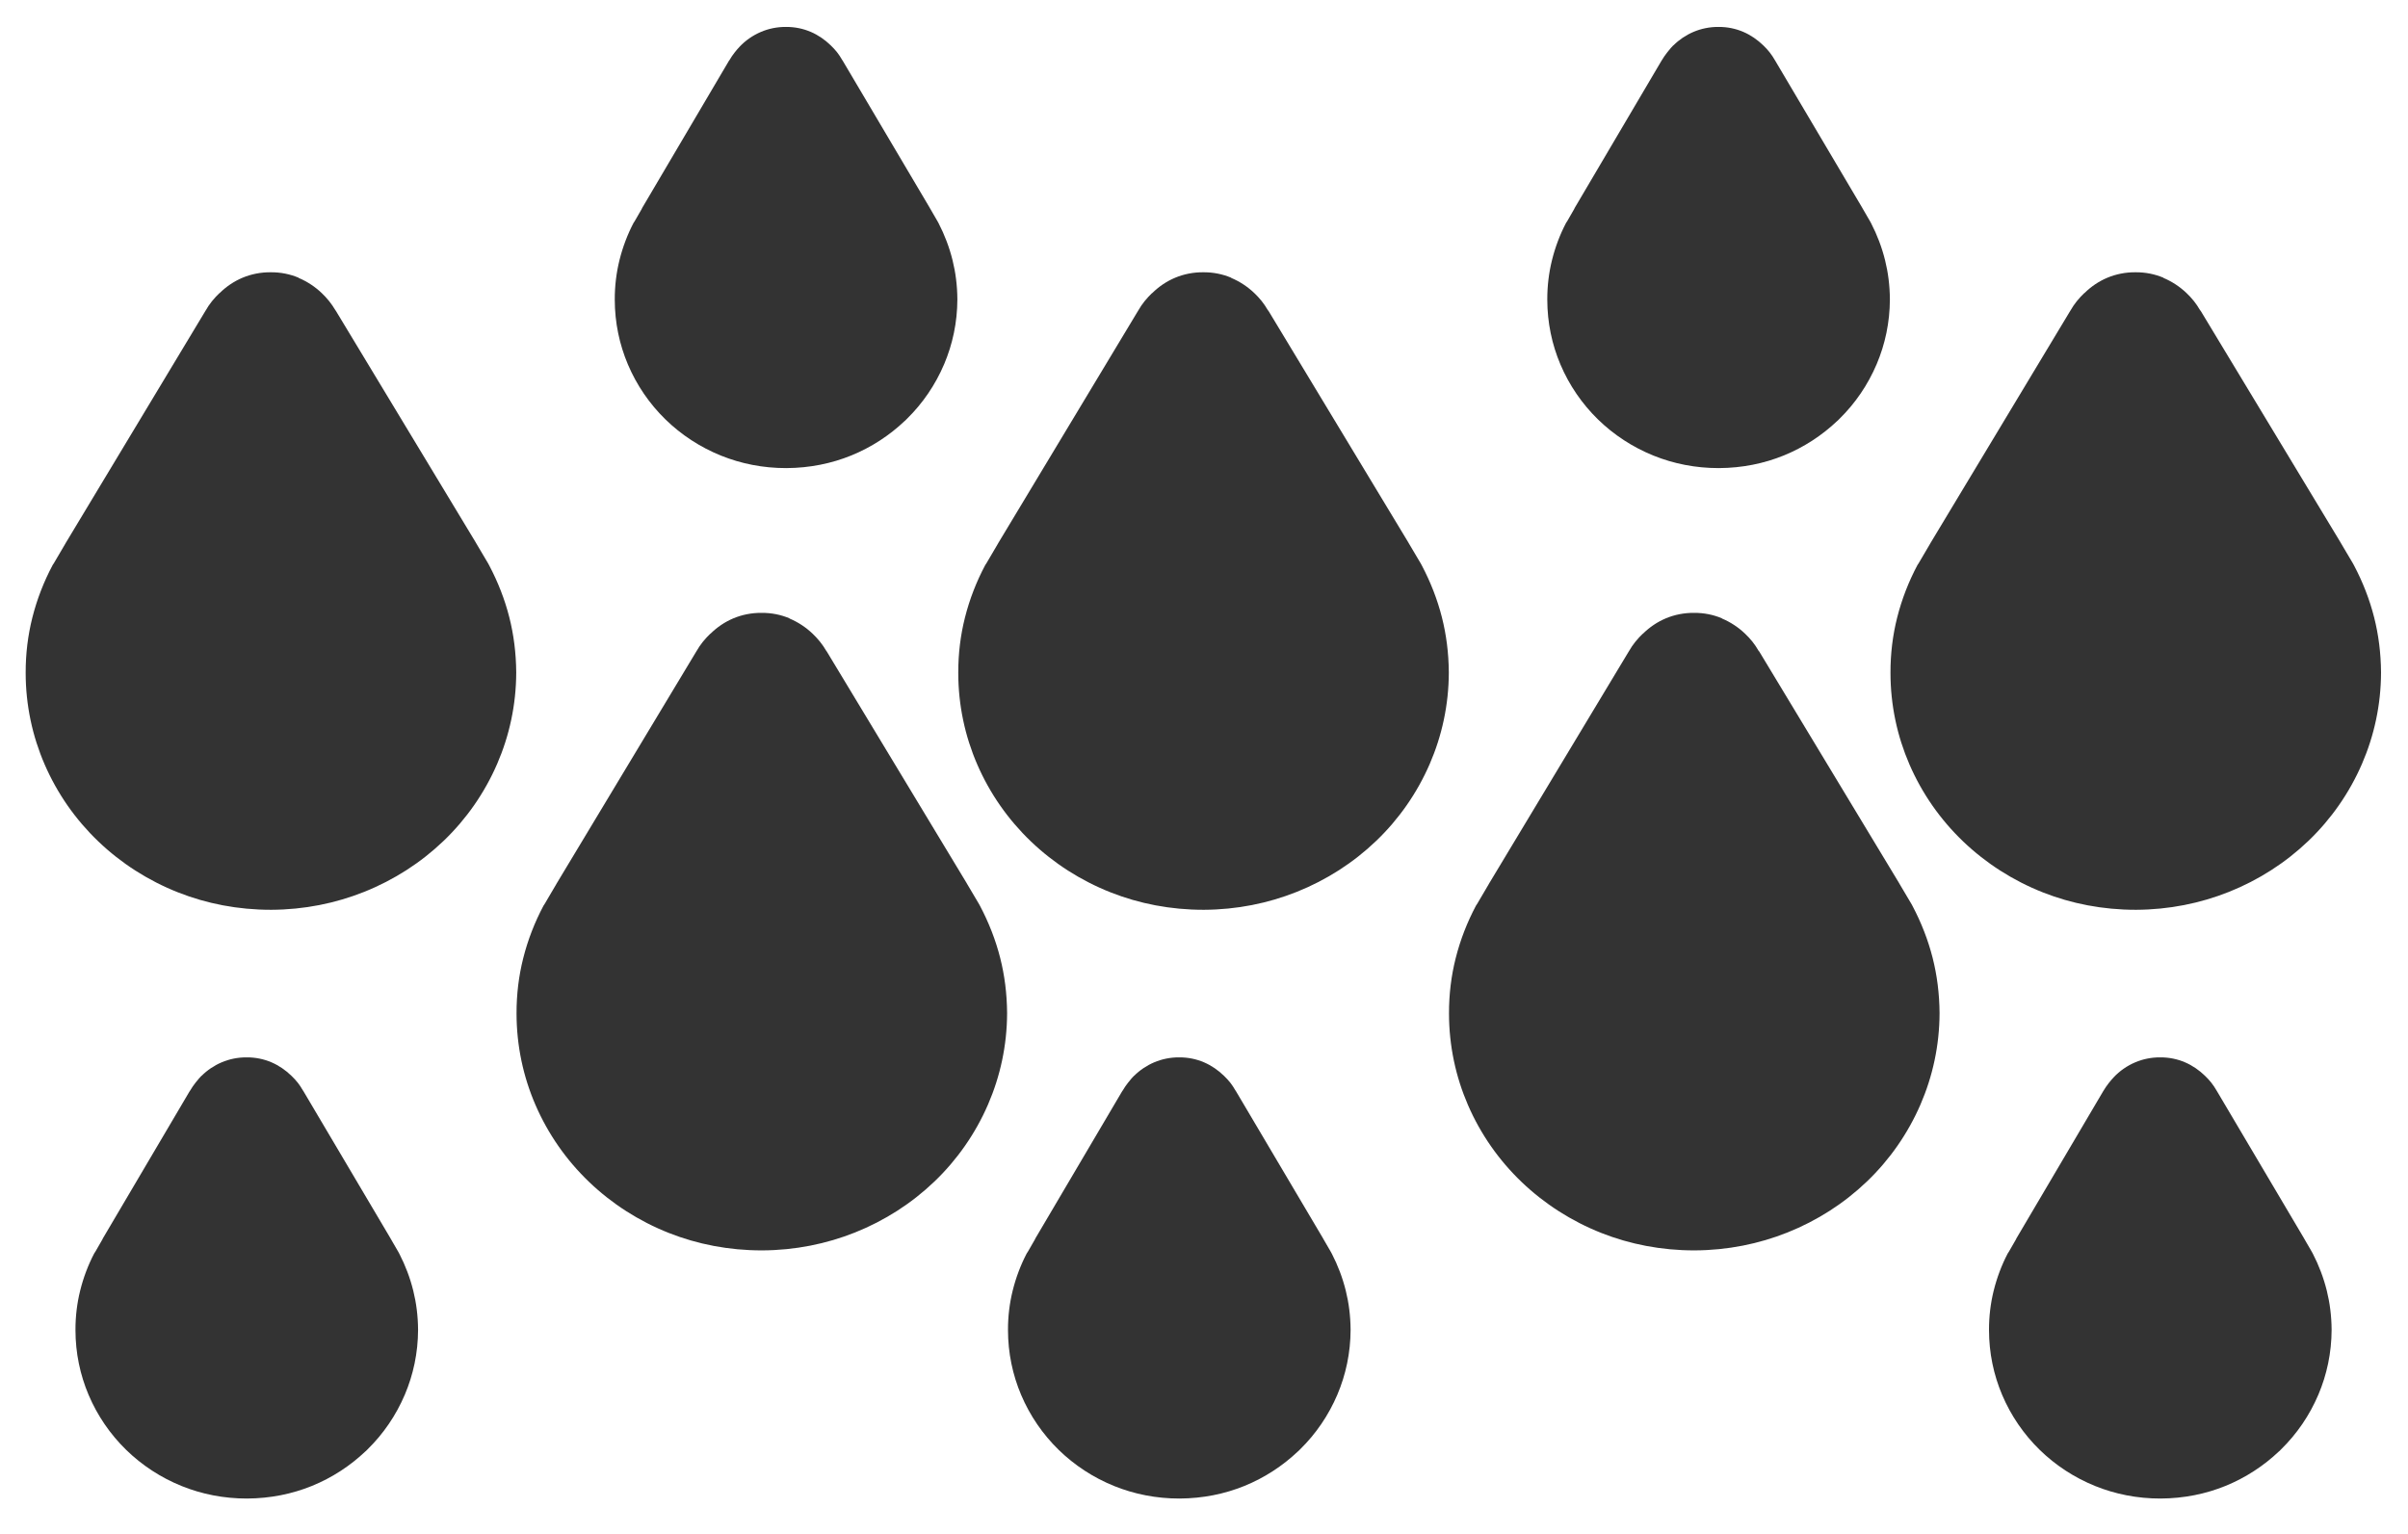
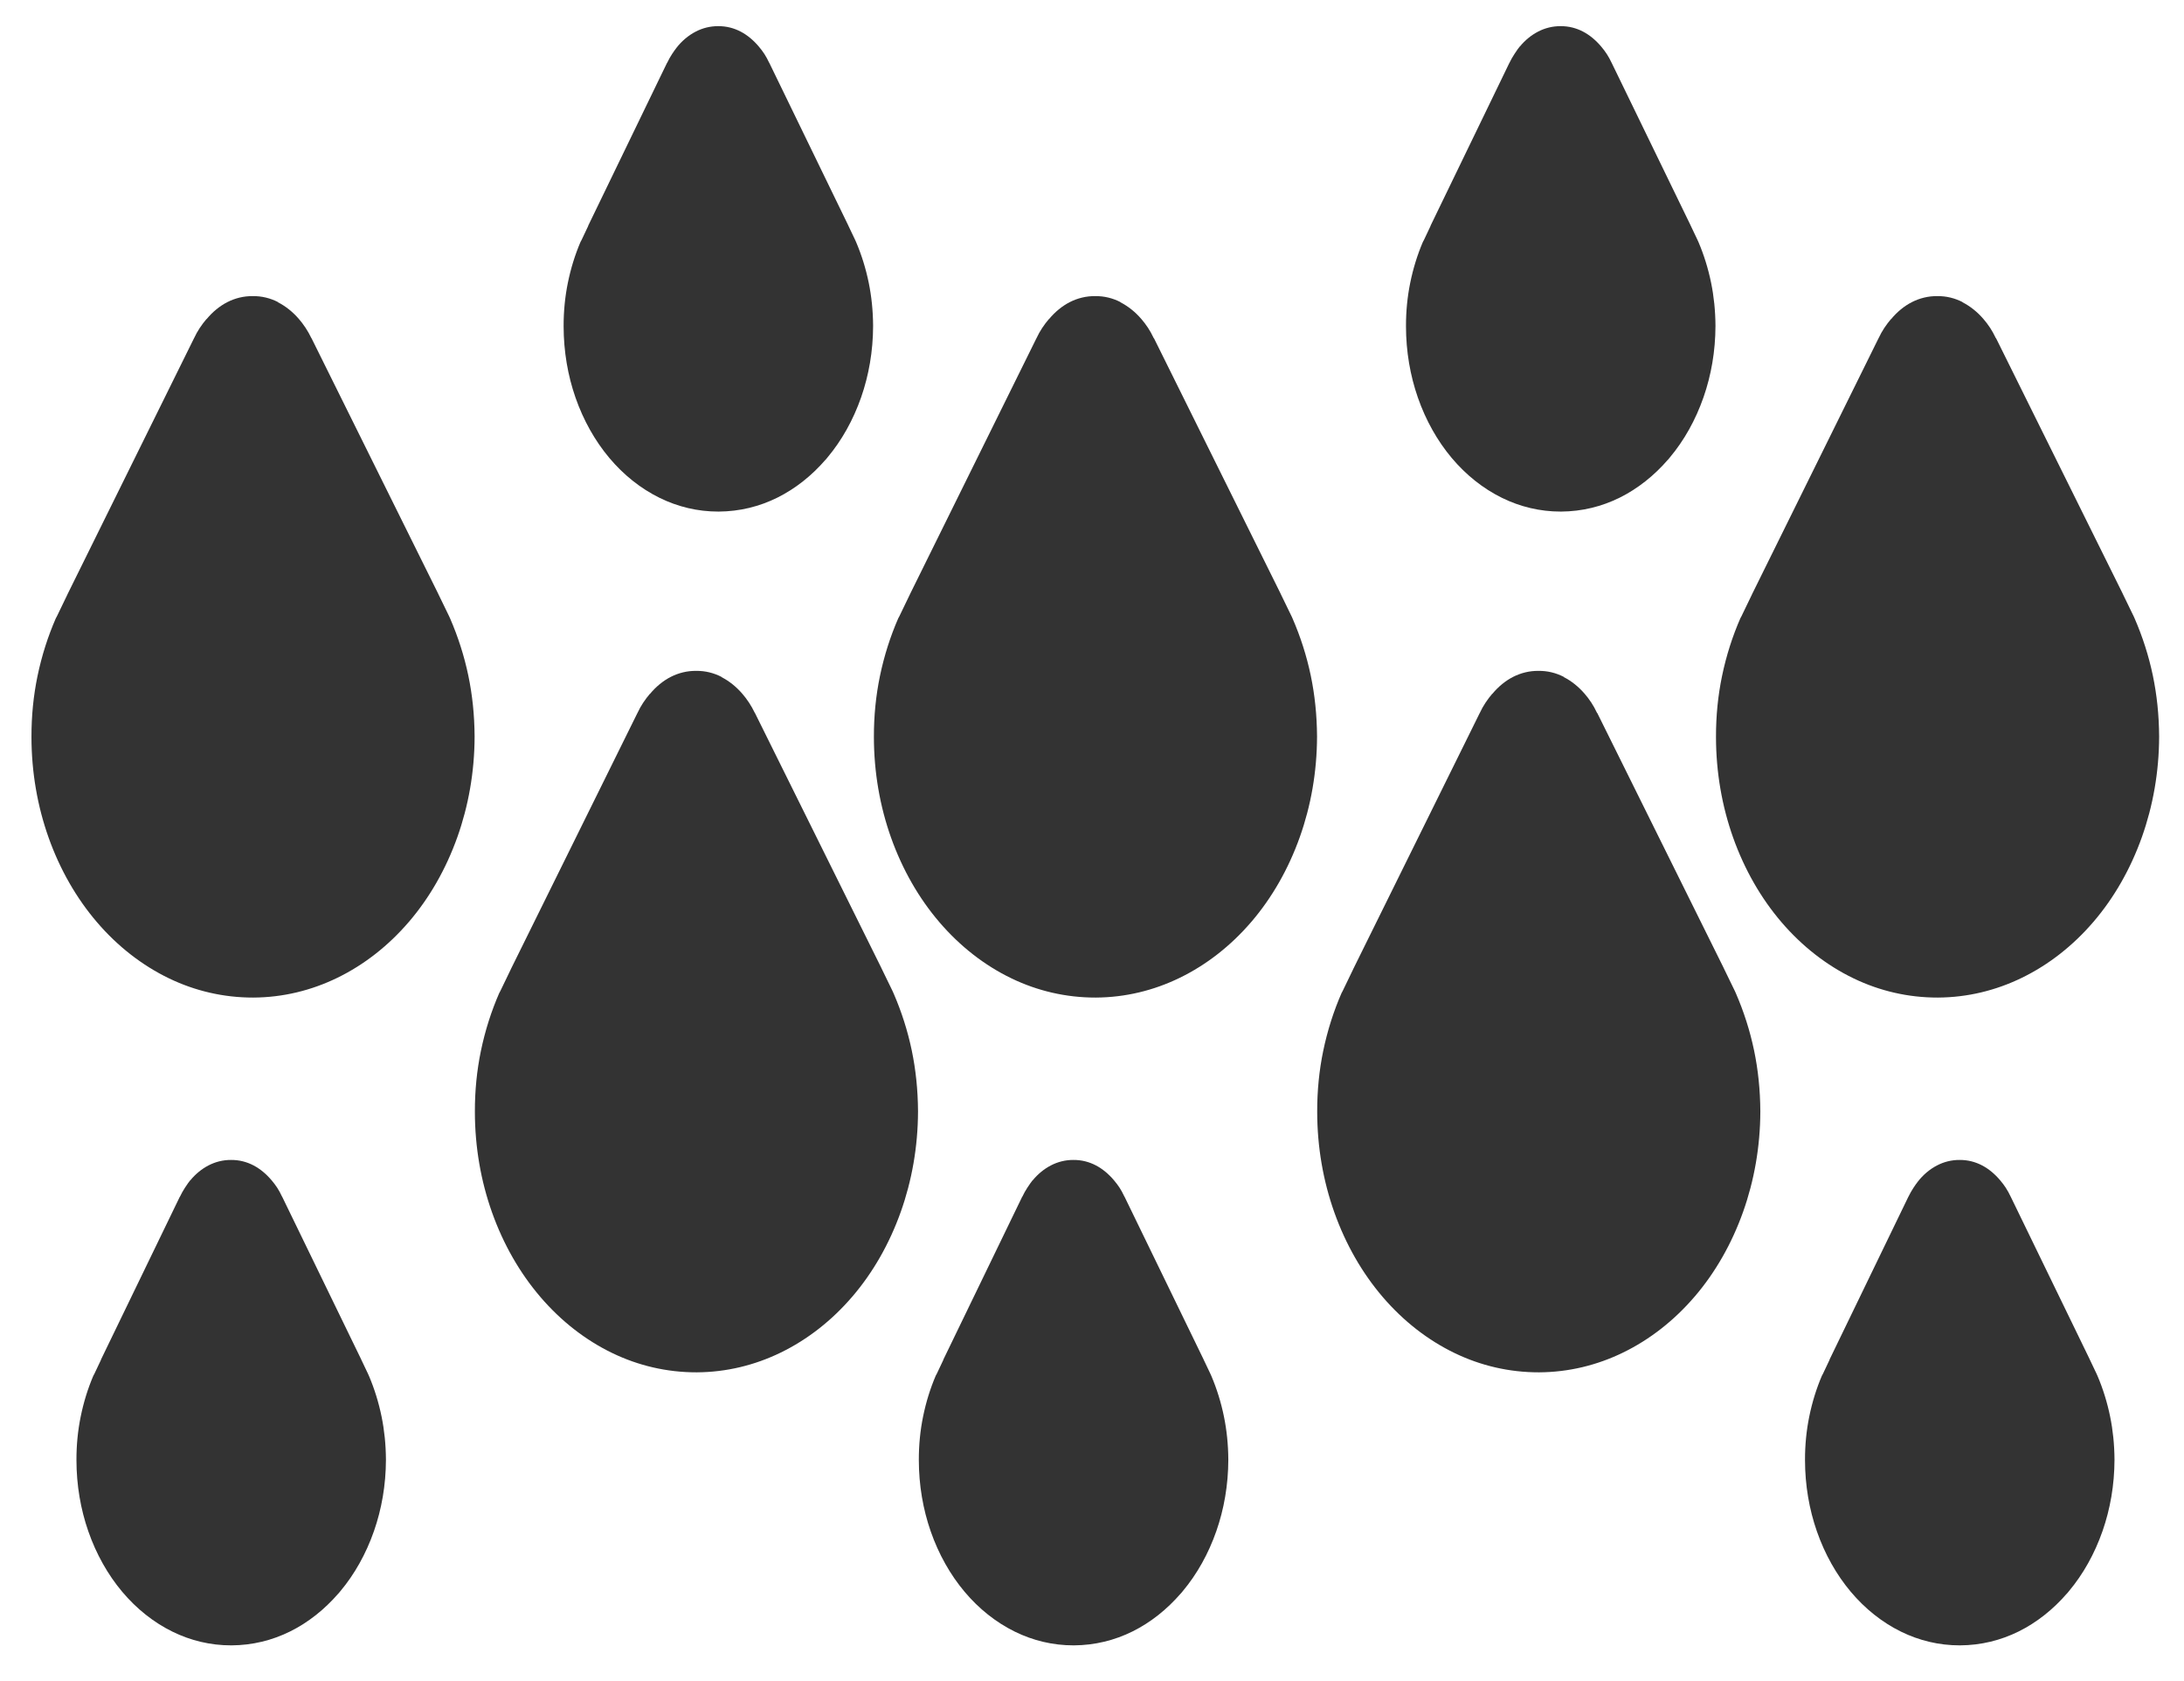
- <svg xmlns="http://www.w3.org/2000/svg" xml:space="preserve" width="1570" height="1000" style="clip-rule:evenodd;fill-rule:evenodd;image-rendering:optimizeQuality;shape-rendering:geometricPrecision;text-rendering:geometricPrecision" viewBox="0 0 1570 1000" version="1.1" id="svg1271">
+ <svg xmlns="http://www.w3.org/2000/svg" xml:space="preserve" width="1300" height="1000" style="clip-rule:evenodd;fill-rule:evenodd;image-rendering:optimizeQuality;shape-rendering:geometricPrecision;text-rendering:geometricPrecision" viewBox="0 0 1300 1000" version="1.1" id="svg1271">
  <defs id="defs1245">
    <style type="text/css" id="style1243">
   
    .fil0 {fill:#FF5722}
    .fil1 {fill:#FFFFFE;fill-rule:nonzero}
   
  </style>
  </defs>
  <g id="Layer_x0020_1">
-     <path class="fil1" d="m 496.085,20.826 c 5.009,-2.145 10.603,-3.305 16.361,-3.263 5.822,-0.04 11.297,1.135 16.219,3.249 4.749,2.04 9.165,5.072 12.973,8.773 l 10e-4,-0.001 c 1.53,1.479 2.911,2.955 4.115,4.489 1.121,1.424 2.267,3.13 3.467,5.23 l 0.035,-0.021 56.954,96.282 0.125,0.249 4.905,8.458 0.75,1.376 c 3.892,7.537 6.964,15.595 9.07,24.064 1.987,7.981 3.077,16.489 3.139,25.434 v 0.125 c -0.043,14.967 -3.11,29.23 -8.602,42.184 -5.751,13.563 -14.063,25.682 -24.27,35.684 l -1.25,1.25 -0.079,0.07 -0.021,-0.024 c -10.088,9.582 -21.915,17.289 -34.918,22.587 -12.904,5.258 -27.204,8.184 -42.35,8.25 h -0.125 c -15.086,0.018 -29.413,-2.868 -42.429,-8.112 -13.693,-5.516 -26,-13.602 -36.289,-23.64 -10.36,-10.121 -18.726,-22.276 -24.478,-35.849 -5.511,-13.002 -8.551,-27.279 -8.562,-42.27 -0.025,-8.942 1.031,-17.503 3.038,-25.626 2.147,-8.692 5.25,-16.824 9.164,-24.34 l 0.75,-1.126 4.706,-8.176 0.125,-0.374 56.818,-96.38 0.056,0.033 c 1.108,-1.938 2.322,-3.693 3.569,-5.271 1.12,-1.417 2.143,-2.589 3.063,-3.557 l -0.007,-0.007 c 3.908,-4.169 8.727,-7.509 13.978,-9.749 z" id="path1250" style="fill:#333333" />
-     <path class="fil1" d="m 1104.081,20.826 c 5.011,-2.145 10.605,-3.305 16.361,-3.263 5.824,-0.04 11.298,1.135 16.219,3.249 4.752,2.041 9.166,5.073 12.973,8.773 v -0.001 c 1.53,1.48 2.911,2.955 4.115,4.489 1.251,1.591 2.467,3.383 3.661,5.477 l 56.794,96.014 0.125,0.249 4.905,8.458 0.75,1.376 c 3.892,7.537 6.964,15.595 9.07,24.064 1.987,7.981 3.077,16.489 3.139,25.434 v 0.125 c -0.043,14.967 -3.11,29.23 -8.602,42.184 -5.751,13.563 -14.063,25.682 -24.27,35.684 l -1.25,1.25 -0.079,0.07 -0.021,-0.024 c -10.088,9.582 -21.914,17.288 -34.918,22.587 -12.904,5.258 -27.203,8.184 -42.35,8.25 h -0.125 c -15.085,0.018 -29.413,-2.868 -42.429,-8.112 -13.693,-5.516 -26,-13.602 -36.289,-23.64 -10.36,-10.121 -18.726,-22.276 -24.478,-35.849 -5.511,-13.002 -8.551,-27.279 -8.562,-42.27 -0.025,-8.942 1.031,-17.503 3.038,-25.626 2.147,-8.692 5.25,-16.824 9.164,-24.34 l 0.75,-1.126 4.705,-8.176 0.125,-0.374 56.818,-96.38 0.015,0.008 c 1.062,-1.821 2.294,-3.582 3.609,-5.246 1.861,-2.357 3.098,-3.75 3.931,-4.565 l 0.047,0.048 c 3.735,-3.729 8.212,-6.73 13.056,-8.797 z" id="path1252" style="fill:#333333" />
-     <path class="fil1" d="m 158.108,181.132 c 5.639,-2.357 11.907,-3.631 18.341,-3.567 6.56,-0.066 12.717,1.224 18.241,3.546 v 0.125 c 5.637,2.372 10.737,5.769 14.998,9.826 l 0.002,-0.002 c 1.65,1.566 3.257,3.268 4.863,5.268 1.495,1.866 2.915,3.902 4.267,6.211 l 0.043,-0.026 91.374,151.336 0.125,0.25 7.869,13.294 0.75,1.375 c 5.682,10.778 10.118,22.11 13.092,33.819 2.851,11.228 4.415,23.247 4.506,35.941 v 0.125 c -0.061,21.051 -4.486,41.161 -12.413,59.478 -8.244,19.049 -20.174,36.081 -34.832,50.154 l -0.283,0.257 c -14.63,14.01 -32.139,25.318 -51.636,33.102 -18.654,7.447 -39.096,11.589 -60.516,11.68 h -0.125 c -21.594,0.025 -42.071,-4.006 -60.644,-11.337 -19.582,-7.729 -37.2,-19.075 -51.951,-33.174 l -0.125,-0.124 c -14.774,-14.143 -26.725,-31.167 -34.968,-50.218 -7.949,-18.374 -12.333,-38.508 -12.347,-59.615 -0.038,-12.62 1.473,-24.657 4.344,-36.042 3.054,-12.113 7.538,-23.579 13.241,-34.31 l 0.75,-1.124 7.55,-12.85 0.125,-0.25 91.159,-151.491 0.006,0.004 c 1.378,-2.44 2.836,-4.546 4.296,-6.358 1.635,-2.028 3.296,-3.783 4.843,-5.265 l 0.053,0.056 c 4.416,-4.371 9.563,-7.813 15.004,-10.091 z" id="path1254" style="fill:#333333" />
-     <path class="fil1" d="m 766.151,181.132 c 5.639,-2.357 11.909,-3.631 18.343,-3.567 6.561,-0.066 12.717,1.225 18.24,3.546 v 0.125 c 5.639,2.373 10.739,5.77 14.998,9.826 l 0.002,-0.002 c 1.654,1.566 3.257,3.268 4.863,5.268 1.357,1.69 2.748,3.718 4.215,6.242 l 0.095,-0.057 91.374,151.336 0.125,0.25 7.869,13.294 0.75,1.375 c 5.683,10.778 10.118,22.11 13.092,33.819 2.851,11.228 4.415,23.247 4.506,35.941 v 0.125 c -0.061,21.051 -4.486,41.161 -12.413,59.478 -8.244,19.049 -20.174,36.081 -34.832,50.154 l -0.283,0.257 c -14.63,14.01 -32.139,25.318 -51.636,33.102 -18.654,7.447 -39.096,11.589 -60.516,11.68 h -0.125 c -21.594,0.025 -42.071,-4.006 -60.644,-11.337 -19.581,-7.729 -37.2,-19.075 -51.951,-33.174 l -0.125,-0.124 c -14.774,-14.143 -26.725,-31.167 -34.968,-50.218 -7.949,-18.374 -12.333,-38.508 -12.347,-59.615 -0.038,-12.62 1.473,-24.657 4.344,-36.042 3.054,-12.113 7.538,-23.579 13.241,-34.31 l 0.75,-1.124 7.55,-12.85 0.125,-0.25 91.159,-151.491 0.006,0.004 c 1.378,-2.44 2.836,-4.546 4.296,-6.358 1.635,-2.028 3.296,-3.783 4.843,-5.265 l 0.053,0.056 c 4.416,-4.371 9.563,-7.813 15.004,-10.091 z" id="path1256" style="fill:#333333" />
-     <path class="fil1" d="m 1373.951,181.132 c 5.641,-2.359 11.909,-3.631 18.343,-3.567 6.561,-0.066 12.717,1.225 18.24,3.546 v 0.125 c 5.639,2.373 10.739,5.77 14.998,9.826 v -0.002 c 1.654,1.566 3.257,3.268 4.863,5.268 1.357,1.69 2.748,3.718 4.215,6.242 l 0.094,-0.057 91.374,151.336 0.125,0.25 7.869,13.294 0.75,1.375 c 5.684,10.778 10.118,22.11 13.092,33.819 2.851,11.228 4.415,23.247 4.506,35.941 v 0.125 c -0.061,21.051 -4.486,41.161 -12.413,59.478 -8.244,19.049 -20.174,36.081 -34.832,50.154 l -0.283,0.257 c -14.63,14.01 -32.139,25.318 -51.636,33.102 -18.654,7.447 -39.096,11.589 -60.516,11.68 h -0.125 c -21.594,0.025 -42.071,-4.006 -60.644,-11.337 -19.581,-7.729 -37.2,-19.075 -51.951,-33.174 l -0.125,-0.124 c -14.774,-14.143 -26.725,-31.167 -34.968,-50.218 -7.949,-18.374 -12.333,-38.508 -12.347,-59.615 -0.038,-12.62 1.473,-24.657 4.344,-36.042 3.054,-12.113 7.538,-23.579 13.241,-34.31 l 0.75,-1.124 7.55,-12.85 0.125,-0.25 91.159,-151.491 0.01,0.004 c 1.378,-2.443 2.837,-4.548 4.297,-6.358 1.629,-2.024 3.292,-3.78 4.841,-5.265 l 0.053,0.056 c 4.416,-4.372 9.565,-7.814 15.004,-10.091 z" id="path1258" style="fill:#333333" />
-     <path class="fil1" d="m 478.152,403.255 c 5.639,-2.357 11.907,-3.631 18.341,-3.567 6.56,-0.066 12.717,1.224 18.241,3.546 v 0.125 c 5.637,2.372 10.737,5.769 14.998,9.826 l 0.002,-0.002 c 1.65,1.566 3.257,3.268 4.863,5.268 1.495,1.866 2.915,3.902 4.267,6.211 l 0.043,-0.026 91.374,151.336 0.125,0.25 7.869,13.294 0.75,1.375 c 5.683,10.778 10.118,22.11 13.092,33.819 2.851,11.228 4.415,23.247 4.506,35.941 v 0.125 c -0.061,21.051 -4.486,41.161 -12.413,59.478 -8.244,19.049 -20.174,36.081 -34.832,50.154 l -0.283,0.257 c -14.63,14.01 -32.139,25.318 -51.636,33.102 -18.654,7.447 -39.096,11.589 -60.516,11.68 h -0.125 c -21.594,0.025 -42.071,-4.006 -60.644,-11.337 -19.581,-7.729 -37.2,-19.075 -51.951,-33.174 l -0.125,-0.124 c -14.774,-14.143 -26.725,-31.167 -34.968,-50.218 -7.949,-18.374 -12.333,-38.506 -12.347,-59.615 -0.038,-12.62 1.473,-24.657 4.344,-36.042 3.054,-12.113 7.538,-23.579 13.241,-34.31 l 0.75,-1.124 7.55,-12.85 0.125,-0.25 91.159,-151.491 0.006,0.004 c 1.378,-2.44 2.836,-4.546 4.296,-6.358 1.635,-2.028 3.296,-3.783 4.843,-5.265 l 0.053,0.056 c 4.416,-4.371 9.563,-7.813 15.004,-10.091 z" id="path1260" style="fill:#333333" />
-     <path class="fil1" d="m 1086.111,403.255 c 5.641,-2.359 11.909,-3.631 18.343,-3.567 6.561,-0.066 12.717,1.225 18.24,3.546 v 0.125 c 5.639,2.373 10.739,5.77 14.998,9.826 v -0.002 c 1.654,1.566 3.257,3.268 4.863,5.268 1.357,1.69 2.748,3.718 4.215,6.242 l 0.094,-0.057 91.374,151.336 0.125,0.25 7.869,13.294 0.75,1.375 c 5.684,10.778 10.118,22.11 13.092,33.819 2.851,11.228 4.415,23.247 4.506,35.941 v 0.125 c -0.061,21.051 -4.486,41.161 -12.413,59.478 -8.244,19.049 -20.174,36.081 -34.832,50.154 l -0.283,0.257 c -14.63,14.01 -32.139,25.318 -51.636,33.102 -18.654,7.447 -39.096,11.589 -60.516,11.68 h -0.125 c -21.594,0.025 -42.071,-4.006 -60.644,-11.337 -19.581,-7.729 -37.2,-19.075 -51.951,-33.174 l -0.125,-0.124 c -14.774,-14.143 -26.725,-31.167 -34.968,-50.218 -7.949,-18.374 -12.333,-38.506 -12.347,-59.615 -0.038,-12.62 1.473,-24.657 4.344,-36.042 3.054,-12.113 7.538,-23.579 13.241,-34.31 l 0.75,-1.124 7.55,-12.85 0.125,-0.25 91.159,-151.491 0.01,0.004 c 1.378,-2.443 2.837,-4.548 4.297,-6.358 1.629,-2.024 3.292,-3.78 4.841,-5.265 l 0.053,0.056 c 4.416,-4.372 9.565,-7.814 15.004,-10.091 z" id="path1262" style="fill:#333333" />
-     <path class="fil1" d="m 144.464,692.829 c 5.009,-2.144 10.603,-3.305 16.361,-3.263 5.822,-0.04 11.298,1.135 16.219,3.249 4.75,2.041 9.167,5.073 12.973,8.773 l 0.001,-10e-4 c 1.531,1.485 2.914,2.959 4.115,4.489 1.122,1.428 2.265,3.13 3.467,5.23 l 0.035,-0.021 56.954,96.282 0.125,0.249 4.905,8.458 0.75,1.376 c 3.892,7.537 6.964,15.595 9.07,24.064 1.987,7.981 3.077,16.489 3.139,25.434 v 0.125 c -0.043,14.968 -3.11,29.231 -8.602,42.184 -5.751,13.563 -14.065,25.682 -24.27,35.684 l -1.25,1.25 -0.079,0.07 -0.021,-0.024 c -10.088,9.582 -21.915,17.289 -34.918,22.587 -12.904,5.258 -27.204,8.184 -42.35,8.25 h -0.125 c -15.086,0.018 -29.413,-2.868 -42.429,-8.112 -13.693,-5.516 -26,-13.602 -36.289,-23.64 -10.36,-10.121 -18.726,-22.276 -24.478,-35.849 -5.511,-13.002 -8.551,-27.278 -8.562,-42.27 -0.025,-8.942 1.031,-17.503 3.038,-25.626 2.147,-8.692 5.25,-16.824 9.164,-24.34 l 0.75,-1.126 4.706,-8.176 0.125,-0.374 56.818,-96.38 0.056,0.033 c 1.108,-1.937 2.323,-3.693 3.569,-5.271 1.858,-2.347 3.102,-3.755 3.931,-4.565 l 0.047,0.048 c 3.732,-3.726 8.21,-6.73 13.056,-8.797 z" id="path1264" style="fill:#333333" />
-     <path class="fil1" d="m 752.464,692.829 c 5.009,-2.144 10.603,-3.305 16.361,-3.263 5.822,-0.04 11.298,1.135 16.219,3.249 4.749,2.04 9.167,5.073 12.973,8.773 l 0.001,-10e-4 c 1.531,1.485 2.913,2.957 4.115,4.489 1.122,1.428 2.263,3.129 3.465,5.23 l 0.037,-0.021 56.954,96.282 0.125,0.249 4.905,8.458 0.75,1.376 c 3.892,7.537 6.964,15.595 9.07,24.064 1.987,7.981 3.077,16.489 3.139,25.434 v 0.125 c -0.043,14.968 -3.11,29.231 -8.602,42.184 -5.751,13.563 -14.063,25.682 -24.27,35.684 l -1.25,1.25 -0.079,0.07 -0.021,-0.024 c -10.088,9.582 -21.915,17.289 -34.918,22.587 -12.904,5.258 -27.203,8.184 -42.35,8.25 h -0.125 c -15.086,0.018 -29.413,-2.868 -42.429,-8.112 -13.693,-5.516 -26,-13.602 -36.289,-23.64 -10.36,-10.121 -18.726,-22.276 -24.478,-35.849 -5.511,-13.002 -8.551,-27.278 -8.562,-42.27 -0.025,-8.942 1.031,-17.503 3.038,-25.626 2.147,-8.692 5.25,-16.824 9.164,-24.34 l 0.75,-1.126 4.706,-8.176 0.125,-0.374 56.818,-96.38 0.056,0.033 c 1.108,-1.937 2.323,-3.693 3.569,-5.271 1.858,-2.347 3.102,-3.755 3.931,-4.565 l 0.047,0.048 c 3.732,-3.726 8.21,-6.73 13.056,-8.797 z" id="path1266" style="fill:#333333" />
-     <path class="fil1" d="m 1392.081,692.829 c 5.01,-2.145 10.605,-3.305 16.361,-3.263 5.824,-0.04 11.3,1.136 16.219,3.249 4.753,2.041 9.168,5.074 12.973,8.773 v -10e-4 c 1.531,1.486 2.915,2.96 4.115,4.489 1.251,1.593 2.467,3.384 3.661,5.477 l 56.794,96.014 0.125,0.249 4.905,8.458 0.75,1.376 c 3.892,7.537 6.964,15.595 9.07,24.064 1.987,7.981 3.077,16.489 3.139,25.434 v 0.125 c -0.043,14.968 -3.11,29.231 -8.602,42.184 -5.751,13.563 -14.063,25.682 -24.27,35.684 l -1.25,1.25 -0.079,0.07 -0.021,-0.024 c -10.088,9.582 -21.915,17.289 -34.918,22.587 -12.904,5.258 -27.203,8.184 -42.35,8.25 h -0.125 c -15.085,0.018 -29.413,-2.868 -42.429,-8.112 -13.693,-5.516 -26,-13.602 -36.289,-23.64 -10.36,-10.121 -18.726,-22.276 -24.478,-35.849 -5.511,-13.002 -8.551,-27.278 -8.562,-42.27 -0.025,-8.942 1.031,-17.503 3.038,-25.626 2.147,-8.692 5.25,-16.824 9.164,-24.34 l 0.75,-1.126 4.705,-8.176 0.125,-0.374 56.818,-96.38 0.014,0.008 c 1.061,-1.82 2.295,-3.58 3.611,-5.246 1.152,-1.454 2.17,-2.619 3.063,-3.557 l -0.01,-0.007 c 3.908,-4.169 8.728,-7.509 13.978,-9.749 z" id="path1268" style="fill:#333333" />
+     <path class="fil1" d="m 414.048,18.845 c 4.131,-2.154 8.744,-3.318 13.493,-3.277 4.801,-0.04 9.317,1.14 13.376,3.263 3.917,2.048 7.559,5.093 10.699,8.81 l 8.2e-4,-0.001 c 1.261,1.485 2.401,2.967 3.394,4.508 0.924,1.43 1.869,3.143 2.859,5.252 l 0.029,-0.021 46.97,96.683 0.103,0.25 4.045,8.493 0.619,1.382 c 3.209,7.568 5.743,15.66 7.48,24.164 1.638,8.014 2.537,16.558 2.589,25.54 v 0.126 c -0.035,15.029 -2.565,29.351 -7.094,42.36 -4.743,13.619 -11.598,25.789 -20.016,35.832 l -1.031,1.255 -0.065,0.07 -0.018,-0.024 c -8.319,9.622 -18.074,17.361 -28.797,22.681 -10.642,5.28 -22.435,8.218 -34.926,8.284 h -0.103 c -12.442,0.018 -24.257,-2.88 -34.991,-8.146 -11.292,-5.539 -21.442,-13.658 -29.928,-23.738 -8.543,-10.163 -15.444,-22.368 -20.187,-35.998 -4.545,-13.056 -7.052,-27.392 -7.061,-42.446 -0.02,-8.979 0.85,-17.576 2.505,-25.733 1.771,-8.728 4.33,-16.894 7.558,-24.441 l 0.619,-1.13 3.881,-8.21 0.103,-0.376 46.858,-96.781 0.046,0.033 c 0.914,-1.946 1.915,-3.709 2.944,-5.293 0.923,-1.423 1.767,-2.6 2.526,-3.572 l -0.006,-0.007 c 3.223,-4.187 7.197,-7.541 11.528,-9.789 z" id="path1250" style="fill:#333333;stroke-width:0.91" />
+     <path class="fil1" d="m 915.459,18.845 c 4.133,-2.154 8.746,-3.318 13.492,-3.277 4.803,-0.04 9.318,1.14 13.376,3.263 3.919,2.049 7.56,5.094 10.699,8.81 v -0.001 c 1.261,1.486 2.401,2.967 3.394,4.508 1.032,1.598 2.035,3.397 3.019,5.5 l 46.838,96.413 0.103,0.25 4.045,8.493 0.619,1.382 c 3.209,7.568 5.743,15.66 7.48,24.164 1.638,8.014 2.537,16.558 2.589,25.54 v 0.126 c -0.035,15.029 -2.565,29.351 -7.094,42.36 -4.743,13.619 -11.598,25.789 -20.016,35.832 l -1.03,1.255 -0.065,0.07 -0.018,-0.024 c -8.319,9.622 -18.073,17.36 -28.797,22.681 -10.642,5.28 -22.434,8.218 -34.926,8.284 h -0.103 c -12.441,0.018 -24.257,-2.88 -34.991,-8.146 -11.292,-5.539 -21.442,-13.658 -29.928,-23.738 -8.543,-10.163 -15.444,-22.368 -20.187,-35.998 -4.545,-13.056 -7.052,-27.392 -7.061,-42.446 -0.021,-8.979 0.85,-17.576 2.505,-25.733 1.771,-8.728 4.33,-16.894 7.558,-24.441 l 0.619,-1.13 3.881,-8.21 0.103,-0.376 46.858,-96.781 0.012,0.008 c 0.876,-1.829 1.892,-3.597 2.977,-5.268 1.535,-2.367 2.555,-3.766 3.242,-4.584 l 0.039,0.049 c 3.08,-3.744 6.773,-6.758 10.767,-8.833 z" id="path1252" style="fill:#333333;stroke-width:0.91" />
+     <path class="fil1" d="m 135.319,179.817 c 4.65,-2.367 9.819,-3.646 15.126,-3.582 5.41,-0.066 10.488,1.229 15.043,3.56 v 0.126 c 4.649,2.382 8.855,5.792 12.368,9.866 l 0.002,-0.002 c 1.361,1.573 2.686,3.282 4.01,5.29 1.233,1.874 2.404,3.919 3.519,6.237 l 0.035,-0.026 75.356,151.965 0.103,0.251 6.489,13.35 0.619,1.381 c 4.686,10.822 8.345,22.202 10.797,33.959 2.351,11.274 3.641,23.343 3.716,36.09 v 0.126 c -0.051,21.138 -3.699,41.332 -10.237,59.725 -6.799,19.128 -16.638,36.231 -28.726,50.363 l -0.234,0.259 c -12.066,14.068 -26.505,25.423 -42.584,33.239 -15.384,7.478 -32.242,11.637 -49.907,11.728 h -0.103 c -17.809,0.025 -34.696,-4.023 -50.013,-11.385 -16.149,-7.761 -30.679,-19.154 -42.844,-33.311 l -0.103,-0.125 C 45.568,534.701 35.713,517.606 28.915,498.476 22.359,480.025 18.744,459.808 18.732,438.613 c -0.031,-12.673 1.215,-24.759 3.583,-36.192 2.519,-12.164 6.216,-23.677 10.92,-34.452 l 0.619,-1.129 6.226,-12.904 0.103,-0.251 75.178,-152.121 0.005,0.004 c 1.137,-2.45 2.339,-4.565 3.543,-6.384 1.348,-2.036 2.719,-3.799 3.994,-5.287 l 0.044,0.056 c 3.642,-4.389 7.887,-7.845 12.373,-10.133 z" id="path1254" style="fill:#333333;stroke-width:0.91" />
+     <path class="fil1" d="m 636.77,179.817 c 4.65,-2.367 9.821,-3.646 15.127,-3.582 5.411,-0.066 10.488,1.23 15.042,3.56 v 0.126 c 4.65,2.383 8.856,5.794 12.368,9.866 l 0.002,-0.002 c 1.364,1.573 2.686,3.282 4.01,5.29 1.119,1.697 2.267,3.734 3.476,6.268 l 0.078,-0.057 75.356,151.965 0.103,0.251 6.489,13.35 0.619,1.381 c 4.687,10.822 8.345,22.202 10.797,33.959 2.351,11.274 3.641,23.343 3.716,36.09 v 0.126 c -0.051,21.138 -3.699,41.332 -10.237,59.725 -6.799,19.128 -16.638,36.231 -28.726,50.363 l -0.234,0.259 c -12.066,14.068 -26.505,25.423 -42.584,33.239 -15.384,7.478 -32.242,11.637 -49.907,11.728 h -0.103 c -17.809,0.025 -34.696,-4.023 -50.013,-11.385 -16.149,-7.761 -30.679,-19.154 -42.844,-33.311 l -0.103,-0.125 c -12.184,-14.201 -22.04,-31.297 -28.838,-50.427 -6.555,-18.451 -10.171,-38.668 -10.183,-59.863 -0.031,-12.673 1.215,-24.759 3.583,-36.192 2.519,-12.164 6.216,-23.677 10.92,-34.452 l 0.619,-1.129 6.226,-12.904 0.103,-0.251 75.178,-152.121 0.005,0.004 c 1.137,-2.45 2.339,-4.565 3.543,-6.384 1.348,-2.036 2.719,-3.799 3.994,-5.287 l 0.044,0.056 c 3.642,-4.389 7.887,-7.845 12.373,-10.133 z" id="path1256" style="fill:#333333;stroke-width:0.91" />
+     <path class="fil1" d="m 1138.02,179.817 c 4.652,-2.368 9.821,-3.646 15.127,-3.582 5.411,-0.066 10.488,1.23 15.042,3.56 v 0.126 c 4.65,2.383 8.856,5.794 12.368,9.866 v -0.002 c 1.364,1.573 2.686,3.282 4.01,5.29 1.119,1.697 2.267,3.734 3.476,6.268 l 0.077,-0.057 75.356,151.965 0.103,0.251 6.489,13.35 0.618,1.381 c 4.687,10.822 8.345,22.202 10.797,33.959 2.352,11.274 3.641,23.343 3.716,36.09 v 0.126 c -0.051,21.138 -3.699,41.332 -10.237,59.725 -6.799,19.128 -16.638,36.231 -28.726,50.363 l -0.234,0.259 c -12.066,14.068 -26.505,25.423 -42.584,33.239 -15.384,7.478 -32.242,11.637 -49.908,11.728 h -0.103 c -17.808,0.025 -34.696,-4.023 -50.013,-11.385 -16.149,-7.761 -30.679,-19.154 -42.844,-33.311 l -0.103,-0.125 c -12.184,-14.201 -22.04,-31.297 -28.838,-50.427 -6.555,-18.451 -10.171,-38.668 -10.183,-59.863 -0.031,-12.673 1.215,-24.759 3.583,-36.192 2.519,-12.164 6.216,-23.677 10.92,-34.452 l 0.619,-1.129 6.226,-12.904 0.103,-0.251 75.178,-152.121 0.01,0.004 c 1.137,-2.453 2.34,-4.567 3.544,-6.384 1.343,-2.033 2.715,-3.795 3.993,-5.287 l 0.044,0.056 c 3.642,-4.391 7.888,-7.847 12.373,-10.133 z" id="path1258" style="fill:#333333;stroke-width:0.91" />
+     <path class="fil1" d="m 399.258,402.864 c 4.65,-2.367 9.819,-3.646 15.126,-3.582 5.41,-0.066 10.488,1.229 15.043,3.56 v 0.126 c 4.649,2.382 8.855,5.792 12.368,9.866 l 0.002,-0.002 c 1.361,1.573 2.686,3.282 4.01,5.29 1.233,1.874 2.404,3.919 3.519,6.237 l 0.035,-0.026 75.356,151.965 0.103,0.251 6.489,13.35 0.619,1.381 c 4.687,10.822 8.345,22.202 10.797,33.959 2.351,11.274 3.641,23.343 3.716,36.09 v 0.126 c -0.051,21.138 -3.699,41.332 -10.237,59.725 -6.799,19.128 -16.638,36.231 -28.726,50.363 l -0.234,0.259 c -12.066,14.068 -26.505,25.423 -42.584,33.239 -15.384,7.478 -32.242,11.637 -49.907,11.728 h -0.103 c -17.809,0.025 -34.696,-4.023 -50.013,-11.384 -16.149,-7.761 -30.679,-19.154 -42.844,-33.311 l -0.103,-0.125 c -12.184,-14.201 -22.04,-31.297 -28.838,-50.427 -6.555,-18.451 -10.171,-38.666 -10.183,-59.863 -0.031,-12.673 1.215,-24.759 3.583,-36.192 2.519,-12.164 6.216,-23.677 10.92,-34.452 l 0.619,-1.129 6.226,-12.904 0.103,-0.251 75.178,-152.121 0.005,0.004 c 1.137,-2.45 2.339,-4.565 3.543,-6.384 1.348,-2.036 2.719,-3.799 3.994,-5.287 l 0.044,0.056 c 3.642,-4.389 7.887,-7.845 12.373,-10.133 z" id="path1260" style="fill:#333333;stroke-width:0.91" />
+     <path class="fil1" d="m 900.64,402.864 c 4.652,-2.368 9.821,-3.646 15.127,-3.582 5.411,-0.066 10.488,1.23 15.042,3.56 v 0.126 c 4.65,2.383 8.856,5.794 12.368,9.866 v -0.002 c 1.364,1.573 2.686,3.282 4.01,5.29 1.119,1.697 2.267,3.734 3.476,6.268 l 0.077,-0.057 75.355,151.965 0.103,0.251 6.489,13.35 0.619,1.381 c 4.687,10.822 8.345,22.202 10.797,33.959 2.351,11.274 3.641,23.343 3.716,36.09 v 0.126 c -0.051,21.138 -3.699,41.332 -10.237,59.725 -6.799,19.128 -16.638,36.231 -28.726,50.363 l -0.234,0.259 c -12.066,14.068 -26.505,25.423 -42.584,33.239 -15.384,7.478 -32.242,11.637 -49.907,11.728 h -0.103 c -17.809,0.025 -34.696,-4.023 -50.013,-11.384 -16.149,-7.761 -30.679,-19.154 -42.844,-33.311 l -0.103,-0.125 c -12.184,-14.201 -22.04,-31.297 -28.838,-50.427 -6.555,-18.451 -10.171,-38.666 -10.183,-59.863 -0.031,-12.673 1.215,-24.759 3.583,-36.192 2.519,-12.164 6.216,-23.677 10.92,-34.452 l 0.619,-1.129 6.226,-12.904 0.103,-0.251 75.178,-152.121 0.01,0.004 c 1.137,-2.453 2.34,-4.567 3.543,-6.384 1.343,-2.033 2.715,-3.795 3.993,-5.287 l 0.044,0.056 c 3.642,-4.391 7.888,-7.847 12.373,-10.133 z" id="path1262" style="fill:#333333;stroke-width:0.91" />
+     <path class="fil1" d="m 124.067,693.641 c 4.131,-2.153 8.744,-3.318 13.493,-3.277 4.801,-0.04 9.318,1.14 13.376,3.263 3.918,2.049 7.56,5.094 10.699,8.81 l 8.2e-4,-10e-4 c 1.262,1.491 2.403,2.971 3.394,4.508 0.925,1.434 1.868,3.143 2.859,5.252 l 0.029,-0.021 46.97,96.683 0.103,0.25 4.045,8.493 0.619,1.382 c 3.209,7.568 5.743,15.66 7.48,24.164 1.638,8.014 2.537,16.558 2.589,25.54 v 0.126 c -0.035,15.03 -2.565,29.353 -7.094,42.36 -4.743,13.619 -11.599,25.789 -20.016,35.832 l -1.031,1.255 -0.065,0.07 -0.018,-0.024 c -8.319,9.622 -18.074,17.361 -28.797,22.681 -10.642,5.28 -22.435,8.218 -34.926,8.284 h -0.103 c -12.442,0.018 -24.257,-2.88 -34.991,-8.146 C 91.39,965.584 81.241,957.465 72.755,947.385 64.211,937.222 57.311,925.017 52.568,911.387 c -4.545,-13.056 -7.052,-27.391 -7.061,-42.446 -0.02,-8.979 0.85,-17.576 2.505,-25.733 1.771,-8.728 4.33,-16.893 7.558,-24.441 l 0.619,-1.13 3.881,-8.21 0.103,-0.376 46.858,-96.781 0.046,0.033 c 0.914,-1.945 1.916,-3.709 2.944,-5.293 1.532,-2.357 2.558,-3.77 3.242,-4.584 l 0.039,0.049 c 3.078,-3.742 6.771,-6.758 10.767,-8.833 z" id="path1264" style="fill:#333333;stroke-width:0.91" />
+     <path class="fil1" d="m 625.482,693.641 c 4.131,-2.153 8.744,-3.318 13.493,-3.277 4.801,-0.04 9.318,1.14 13.376,3.263 3.917,2.048 7.56,5.094 10.699,8.81 l 8.3e-4,-10e-4 c 1.262,1.491 2.402,2.97 3.394,4.508 0.925,1.434 1.866,3.142 2.858,5.252 l 0.03,-0.021 46.97,96.683 0.103,0.25 4.045,8.493 0.619,1.382 c 3.209,7.568 5.743,15.66 7.48,24.164 1.638,8.014 2.537,16.558 2.589,25.54 v 0.126 c -0.035,15.03 -2.565,29.353 -7.094,42.36 -4.743,13.619 -11.598,25.789 -20.016,35.832 l -1.031,1.255 -0.065,0.07 -0.018,-0.024 c -8.319,9.622 -18.074,17.361 -28.797,22.681 -10.642,5.28 -22.434,8.218 -34.926,8.284 h -0.103 c -12.442,0.018 -24.257,-2.88 -34.991,-8.146 -11.292,-5.539 -21.442,-13.658 -29.928,-23.738 -8.543,-10.163 -15.444,-22.368 -20.187,-35.998 -4.545,-13.056 -7.052,-27.391 -7.061,-42.446 -0.02,-8.979 0.85,-17.576 2.505,-25.733 1.771,-8.728 4.33,-16.893 7.558,-24.441 l 0.619,-1.13 3.881,-8.21 0.103,-0.376 46.858,-96.781 0.046,0.033 c 0.914,-1.945 1.916,-3.709 2.944,-5.293 1.532,-2.357 2.558,-3.77 3.242,-4.584 l 0.039,0.049 c 3.078,-3.742 6.771,-6.758 10.767,-8.833 z" id="path1266" style="fill:#333333;stroke-width:0.91" />
+     <path class="fil1" d="m 1152.972,693.641 c 4.132,-2.154 8.746,-3.318 13.492,-3.277 4.803,-0.04 9.319,1.141 13.376,3.263 3.92,2.049 7.561,5.095 10.699,8.81 v -10e-4 c 1.262,1.492 2.404,2.972 3.394,4.508 1.032,1.6 2.035,3.398 3.02,5.5 l 46.838,96.413 0.103,0.25 4.045,8.493 0.619,1.382 c 3.209,7.568 5.743,15.66 7.48,24.164 1.639,8.014 2.537,16.558 2.589,25.54 v 0.126 c -0.035,15.03 -2.565,29.353 -7.094,42.36 -4.743,13.619 -11.598,25.789 -20.016,35.832 l -1.03,1.255 -0.065,0.07 -0.019,-0.024 c -8.319,9.622 -18.073,17.361 -28.797,22.681 -10.642,5.28 -22.434,8.218 -34.926,8.284 h -0.103 c -12.441,0.018 -24.257,-2.88 -34.991,-8.146 -11.292,-5.539 -21.442,-13.658 -29.928,-23.738 -8.543,-10.163 -15.444,-22.368 -20.187,-35.998 -4.545,-13.056 -7.052,-27.391 -7.061,-42.446 -0.022,-8.979 0.85,-17.576 2.505,-25.733 1.771,-8.728 4.33,-16.893 7.558,-24.441 l 0.618,-1.13 3.881,-8.21 0.103,-0.376 46.858,-96.781 0.012,0.008 c 0.875,-1.828 1.893,-3.595 2.978,-5.268 0.95,-1.46 1.789,-2.629 2.526,-3.572 l -0.01,-0.007 c 3.223,-4.187 7.198,-7.541 11.528,-9.789 z" id="path1268" style="fill:#333333;stroke-width:0.91" />
  </g>
</svg>
